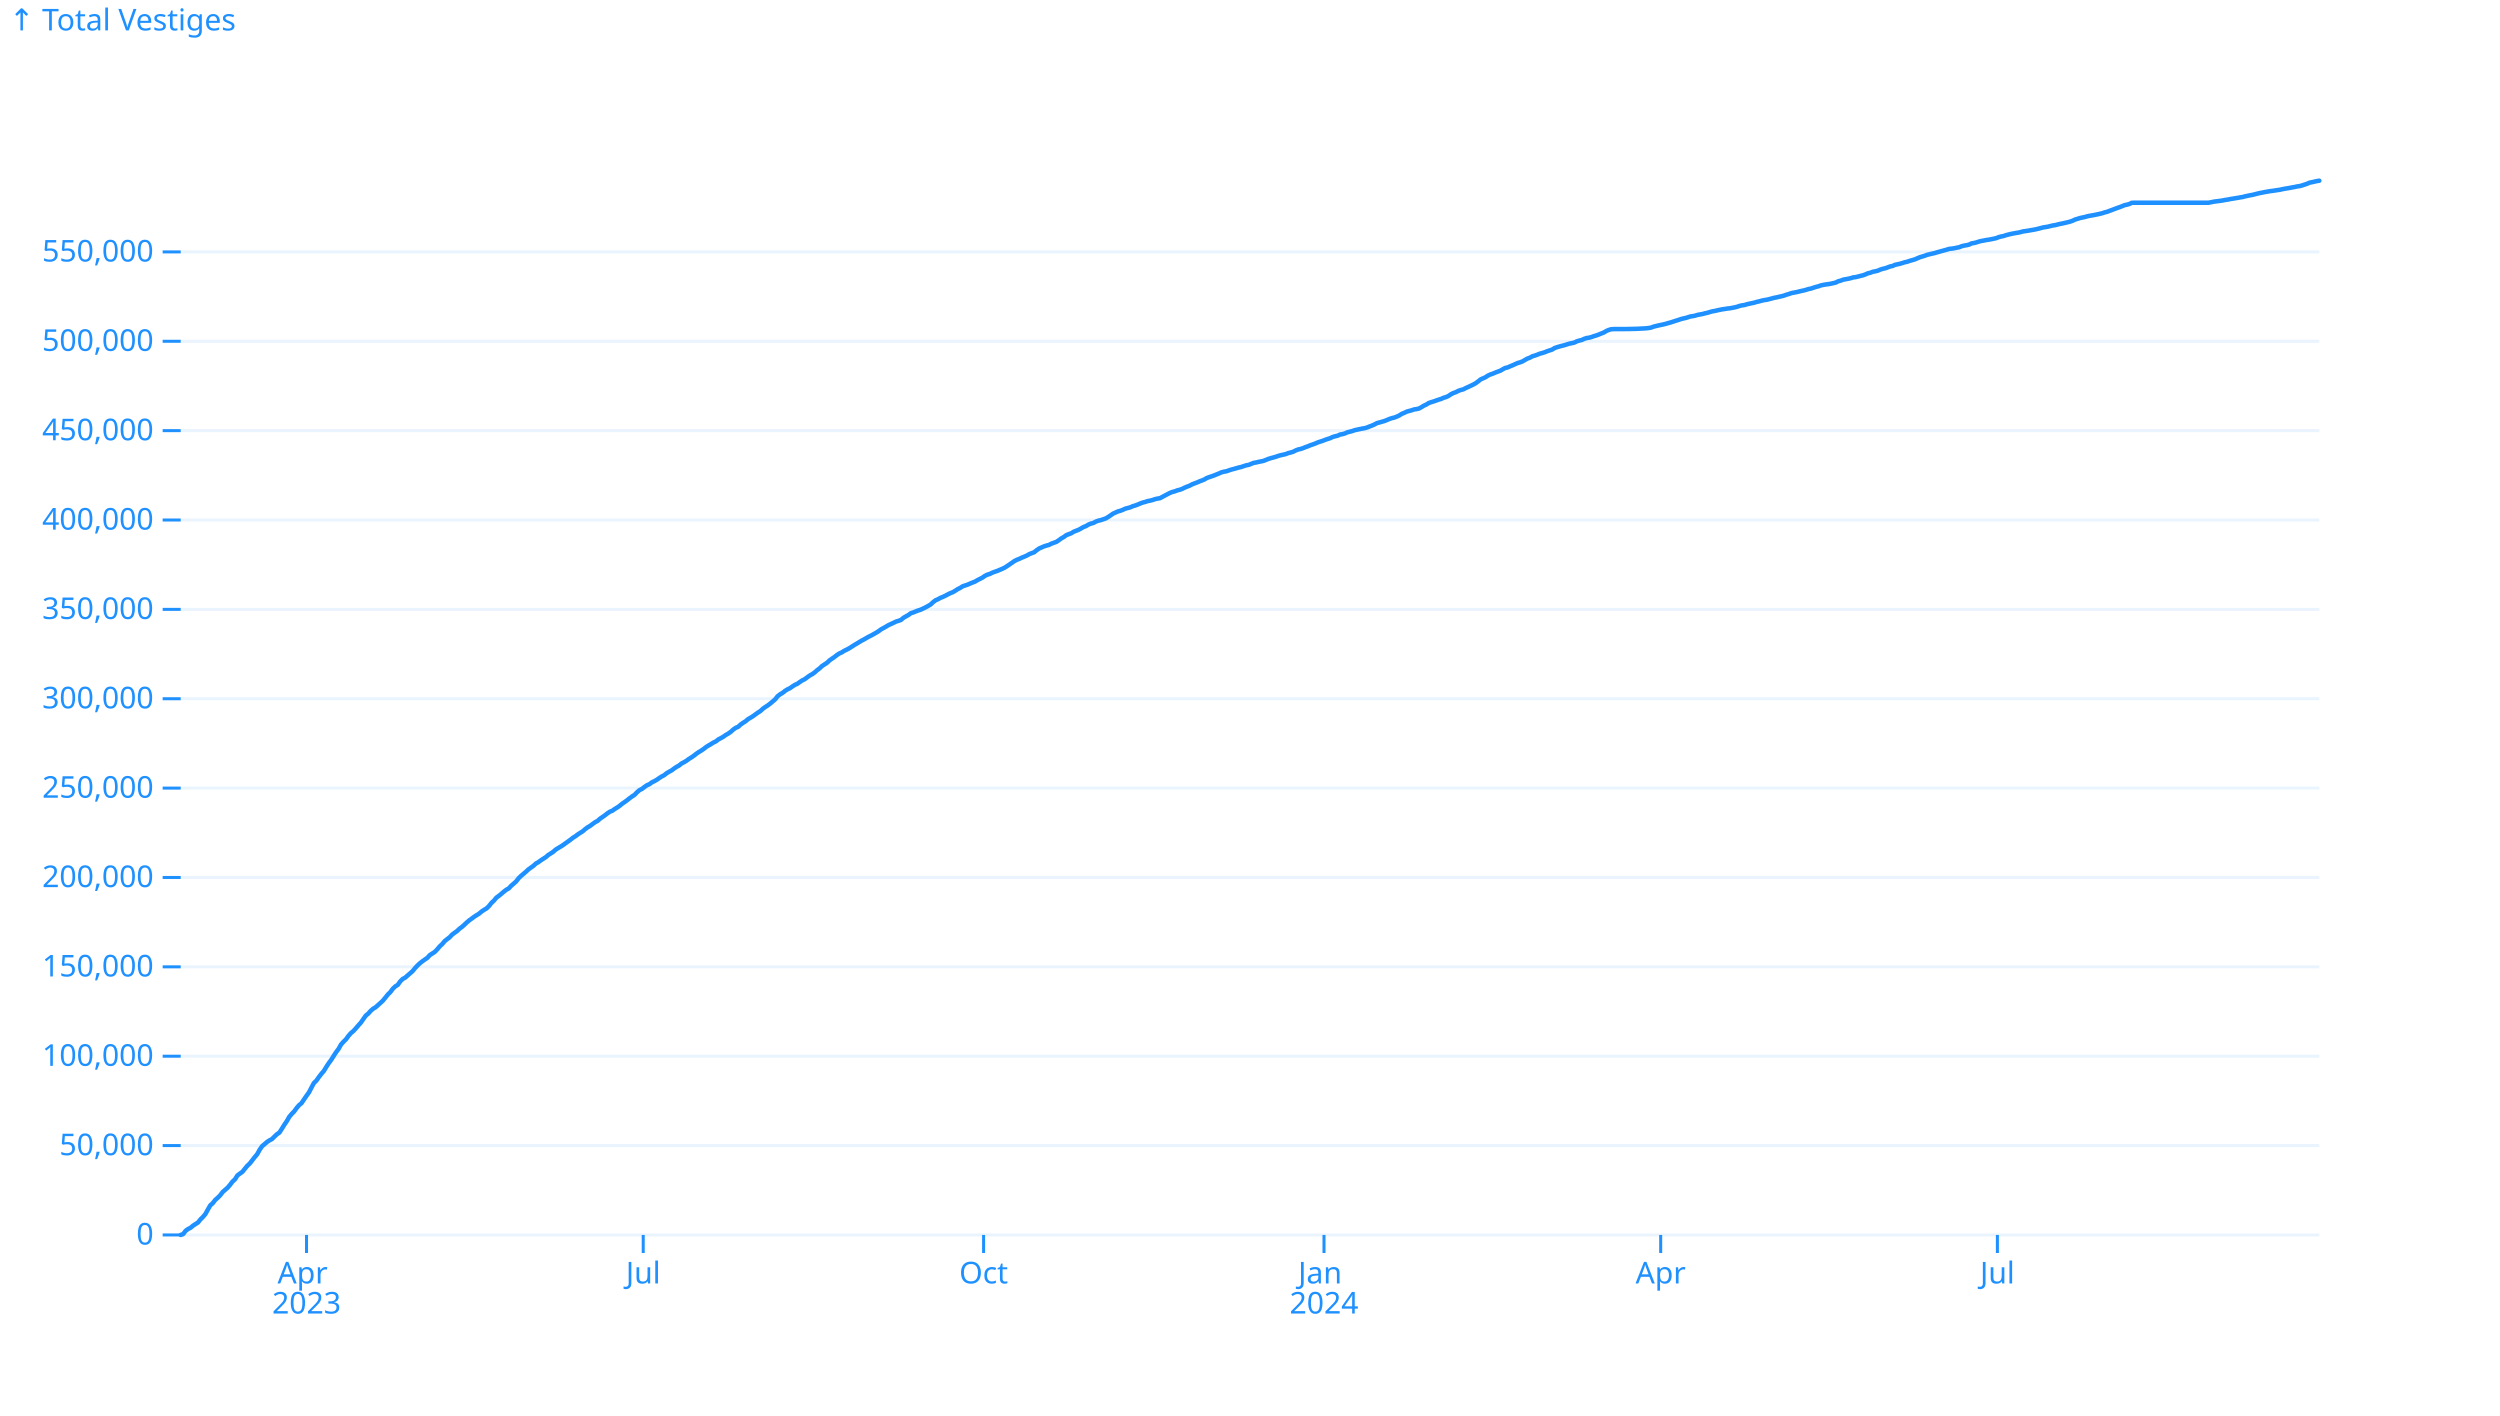
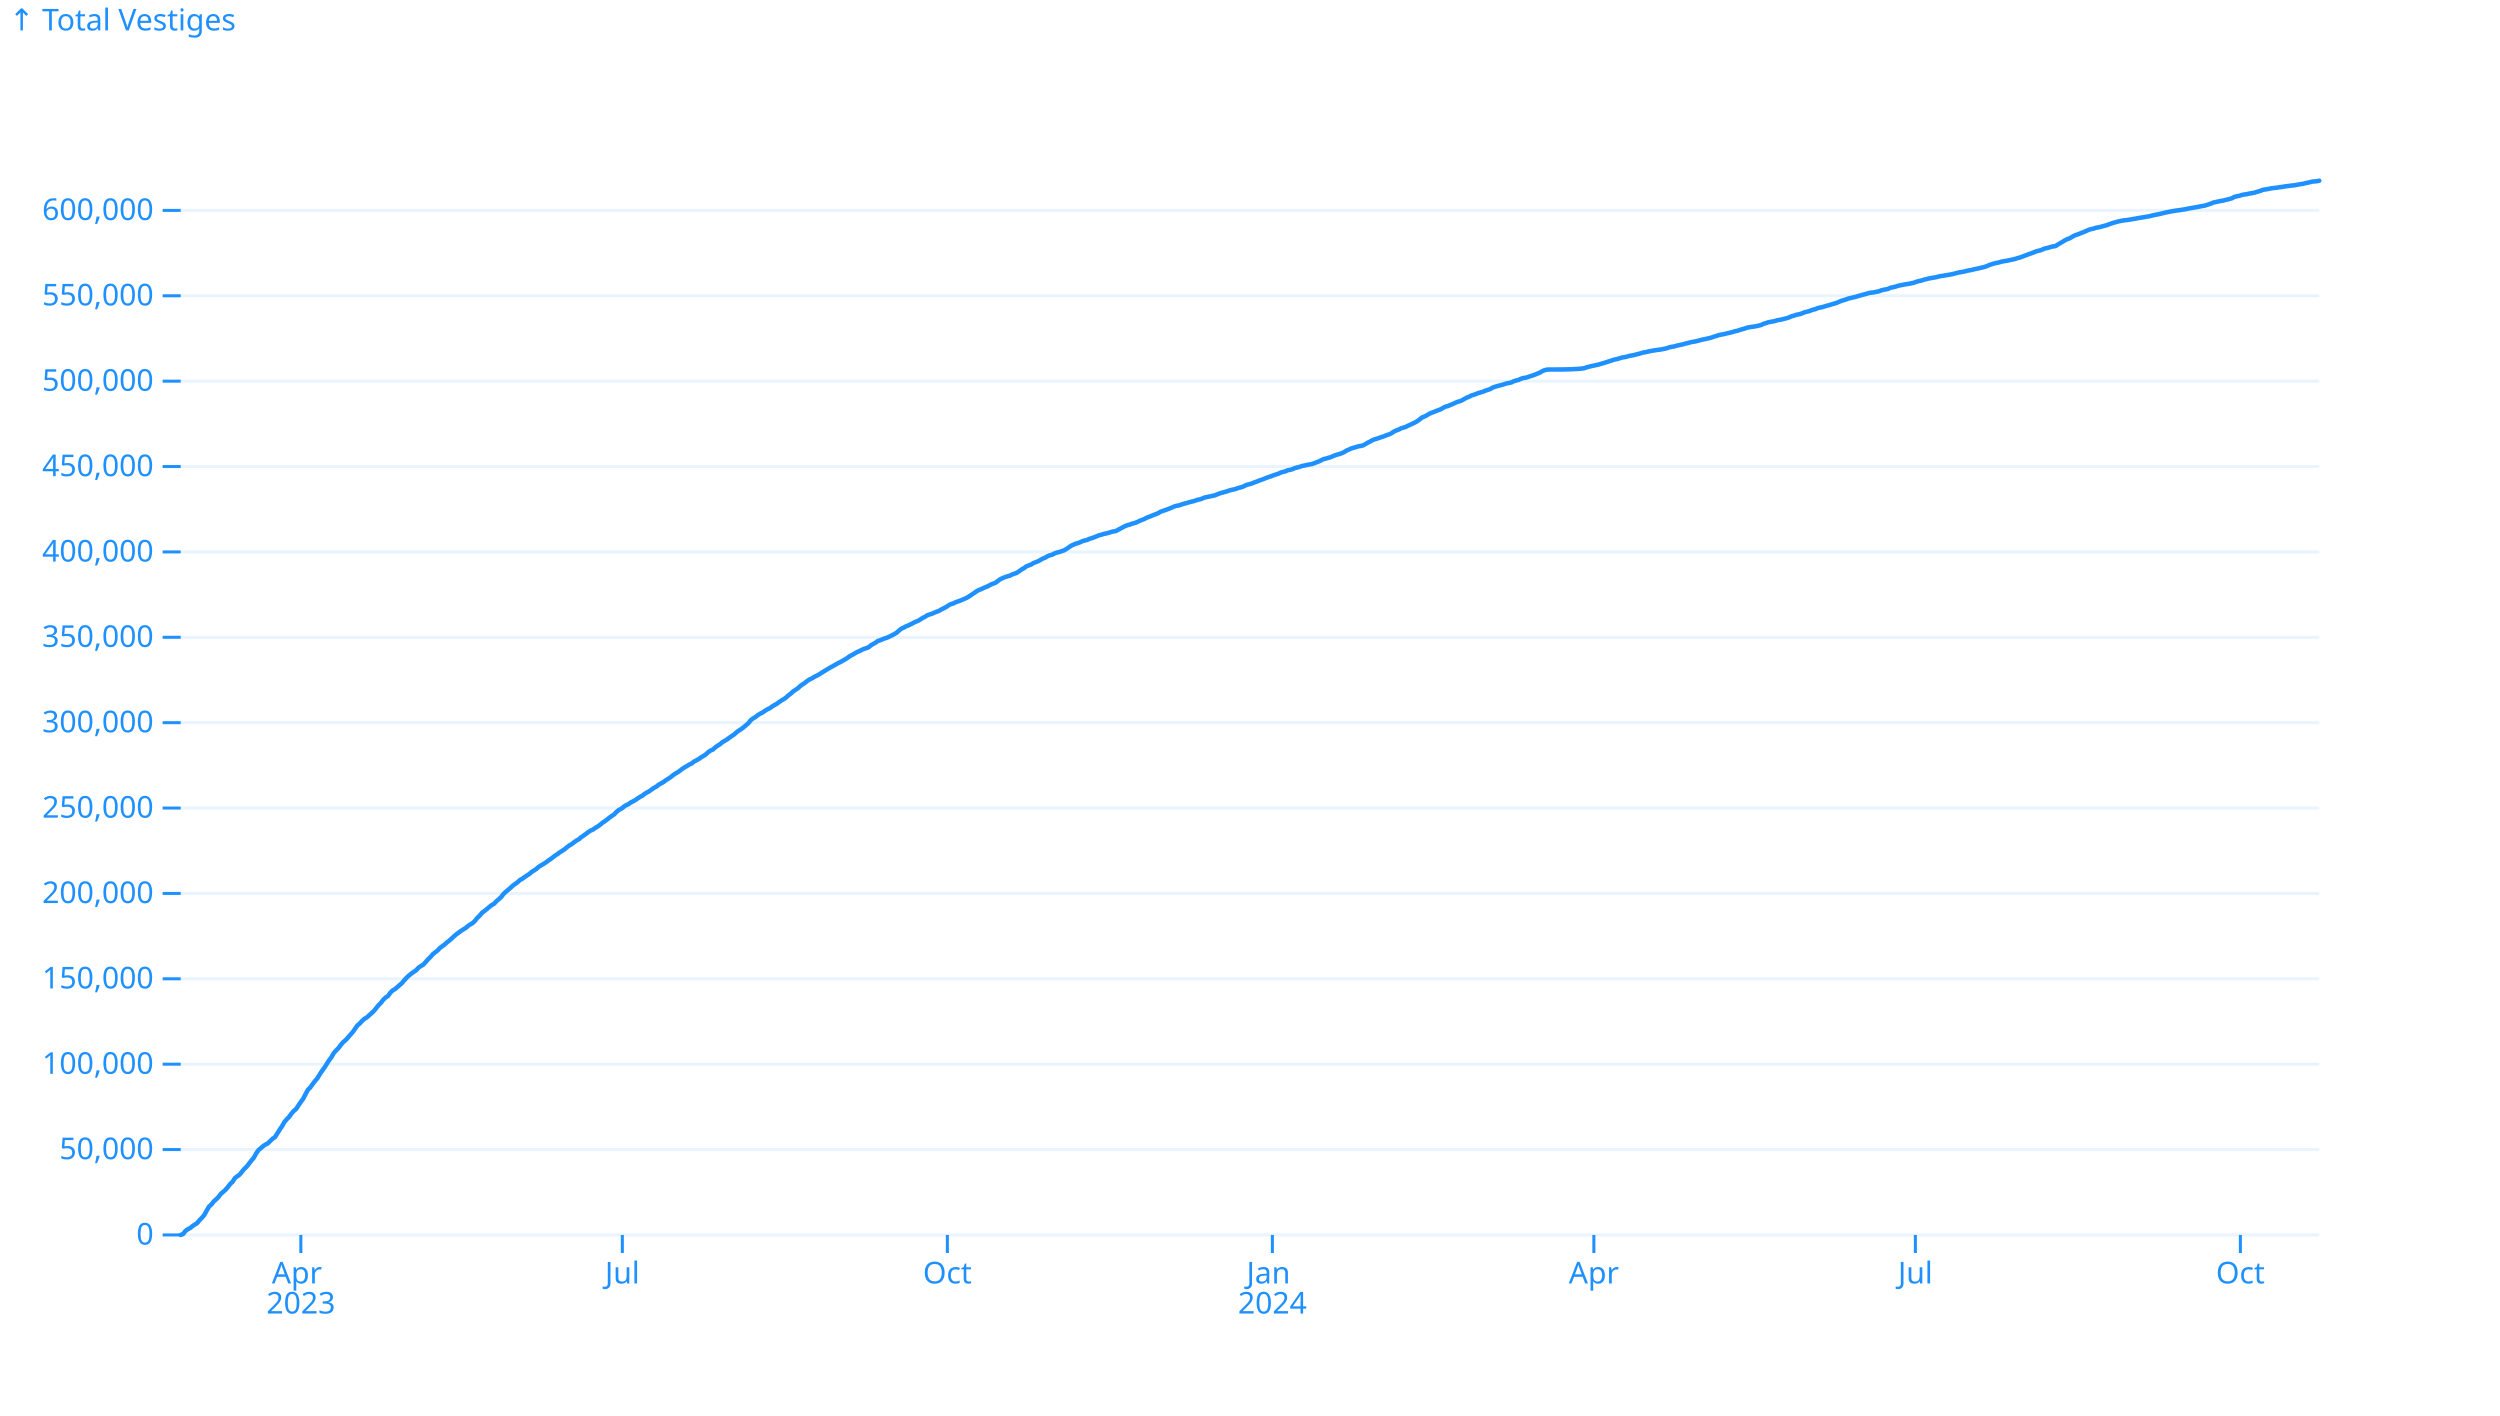
- <svg xmlns="http://www.w3.org/2000/svg" class="plot-d6a7b5" fill="currentColor" font-family="system-ui, sans-serif" font-size="10" text-anchor="middle" width="830" height="470" viewBox="0 0 830 470" color="#1e90ff">
-   <style>:where(.plot-d6a7b5){--plot-background: white;display:block;height:intrinsic;max-width:100%}:where(.plot-d6a7b5 text),:where(.plot-d6a7b5 tspan){white-space:pre}</style>
-   <g aria-label="y-grid" stroke="currentColor" stroke-opacity=".1">
+ <svg xmlns="http://www.w3.org/2000/svg" class="plot-d6a7b5" fill="currentColor" font-family="system-ui, sans-serif" font-size="10" text-anchor="middle" width="830" height="470" viewBox="0 0 830 470" style="color: dodgerblue;">
+   <style>:where(.plot-d6a7b5) {
+   --plot-background: white;
+   display: block;
+   height: auto;
+   height: intrinsic;
+   max-width: 100%;
+ }
+ :where(.plot-d6a7b5 text),
+ :where(.plot-d6a7b5 tspan) {
+   white-space: pre;
+ }</style>
+   <g aria-label="y-grid" stroke="currentColor" stroke-opacity="0.1">
    <line x1="60" x2="770" y1="410" y2="410" />
-     <line x1="60" x2="770" y1="380.33" y2="380.33" />
-     <line x1="60" x2="770" y1="350.661" y2="350.661" />
-     <line x1="60" x2="770" y1="320.991" y2="320.991" />
-     <line x1="60" x2="770" y1="291.321" y2="291.321" />
-     <line x1="60" x2="770" y1="261.651" y2="261.651" />
-     <line x1="60" x2="770" y1="231.982" y2="231.982" />
-     <line x1="60" x2="770" y1="202.312" y2="202.312" />
-     <line x1="60" x2="770" y1="172.642" y2="172.642" />
-     <line x1="60" x2="770" y1="142.973" y2="142.973" />
-     <line x1="60" x2="770" y1="113.303" y2="113.303" />
-     <line x1="60" x2="770" y1="83.633" y2="83.633" />
+     <line x1="60" x2="770" y1="381.654" y2="381.654" />
+     <line x1="60" x2="770" y1="353.309" y2="353.309" />
+     <line x1="60" x2="770" y1="324.963" y2="324.963" />
+     <line x1="60" x2="770" y1="296.618" y2="296.618" />
+     <line x1="60" x2="770" y1="268.272" y2="268.272" />
+     <line x1="60" x2="770" y1="239.927" y2="239.927" />
+     <line x1="60" x2="770" y1="211.581" y2="211.581" />
+     <line x1="60" x2="770" y1="183.236" y2="183.236" />
+     <line x1="60" x2="770" y1="154.89" y2="154.89" />
+     <line x1="60" x2="770" y1="126.545" y2="126.545" />
+     <line x1="60" x2="770" y1="98.199" y2="98.199" />
+     <line x1="60" x2="770" y1="69.853" y2="69.853" />
  </g>
  <g aria-label="y-axis tick" fill="none" stroke="currentColor">
    <path transform="translate(60,410)" d="M0,0L-6,0" />
-     <path transform="translate(60,380.3303)" d="M0,0L-6,0" />
-     <path transform="translate(60,350.6606)" d="M0,0L-6,0" />
-     <path transform="translate(60,320.9908)" d="M0,0L-6,0" />
-     <path transform="translate(60,291.3211)" d="M0,0L-6,0" />
-     <path transform="translate(60,261.6514)" d="M0,0L-6,0" />
-     <path transform="translate(60,231.9817)" d="M0,0L-6,0" />
-     <path transform="translate(60,202.312)" d="M0,0L-6,0" />
-     <path transform="translate(60,172.6423)" d="M0,0L-6,0" />
-     <path transform="translate(60,142.9725)" d="M0,0L-6,0" />
-     <path transform="translate(60,113.3028)" d="M0,0L-6,0" />
-     <path transform="translate(60,83.63312)" d="M0,0L-6,0" />
+     <path transform="translate(60,381.6545)" d="M0,0L-6,0" />
+     <path transform="translate(60,353.3089)" d="M0,0L-6,0" />
+     <path transform="translate(60,324.9634)" d="M0,0L-6,0" />
+     <path transform="translate(60,296.6178)" d="M0,0L-6,0" />
+     <path transform="translate(60,268.2723)" d="M0,0L-6,0" />
+     <path transform="translate(60,239.9267)" d="M0,0L-6,0" />
+     <path transform="translate(60,211.5812)" d="M0,0L-6,0" />
+     <path transform="translate(60,183.2357)" d="M0,0L-6,0" />
+     <path transform="translate(60,154.8901)" d="M0,0L-6,0" />
+     <path transform="translate(60,126.5446)" d="M0,0L-6,0" />
+     <path transform="translate(60,98.19902)" d="M0,0L-6,0" />
+     <path transform="translate(60,69.85348)" d="M0,0L-6,0" />
  </g>
-   <g aria-label="y-axis tick label" text-anchor="end" font-variant="tabular-nums">
-     <text y=".32em" transform="translate(-9,0) translate(60,410)">0</text>
-     <text y=".32em" transform="translate(-9,0) translate(60,380.3303)">50,000</text>
-     <text y=".32em" transform="translate(-9,0) translate(60,350.6606)">100,000</text>
-     <text y=".32em" transform="translate(-9,0) translate(60,320.9908)">150,000</text>
-     <text y=".32em" transform="translate(-9,0) translate(60,291.3211)">200,000</text>
-     <text y=".32em" transform="translate(-9,0) translate(60,261.6514)">250,000</text>
-     <text y=".32em" transform="translate(-9,0) translate(60,231.9817)">300,000</text>
-     <text y=".32em" transform="translate(-9,0) translate(60,202.312)">350,000</text>
-     <text y=".32em" transform="translate(-9,0) translate(60,172.6423)">400,000</text>
-     <text y=".32em" transform="translate(-9,0) translate(60,142.9725)">450,000</text>
-     <text y=".32em" transform="translate(-9,0) translate(60,113.3028)">500,000</text>
-     <text y=".32em" transform="translate(-9,0) translate(60,83.63312)">550,000</text>
+   <g aria-label="y-axis tick label" text-anchor="end" font-variant="tabular-nums" transform="translate(-9,0)">
+     <text y="0.32em" transform="translate(60,410)">0</text>
+     <text y="0.32em" transform="translate(60,381.6545)">50,000</text>
+     <text y="0.32em" transform="translate(60,353.3089)">100,000</text>
+     <text y="0.32em" transform="translate(60,324.9634)">150,000</text>
+     <text y="0.32em" transform="translate(60,296.6178)">200,000</text>
+     <text y="0.32em" transform="translate(60,268.2723)">250,000</text>
+     <text y="0.32em" transform="translate(60,239.9267)">300,000</text>
+     <text y="0.32em" transform="translate(60,211.5812)">350,000</text>
+     <text y="0.32em" transform="translate(60,183.2357)">400,000</text>
+     <text y="0.32em" transform="translate(60,154.8901)">450,000</text>
+     <text y="0.32em" transform="translate(60,126.5446)">500,000</text>
+     <text y="0.32em" transform="translate(60,98.19902)">550,000</text>
+     <text y="0.32em" transform="translate(60,69.85348)">600,000</text>
  </g>
-   <g aria-label="y-axis label" text-anchor="start">
-     <text y=".71em" transform="translate(-57,-57) translate(60,60)">↑ Total Vestiges</text>
+   <g aria-label="y-axis label" text-anchor="start" transform="translate(-57,-57)">
+     <text y="0.71em" transform="translate(60,60)">↑ Total Vestiges</text>
  </g>
  <g aria-label="x-axis tick" fill="none" stroke="currentColor">
-     <path transform="translate(101.7647,410)" d="M0,0L0,6" />
-     <path transform="translate(213.5467,410)" d="M0,0L0,6" />
-     <path transform="translate(326.5571,410)" d="M0,0L0,6" />
-     <path transform="translate(439.5675,410)" d="M0,0L0,6" />
-     <path transform="translate(551.3495,410)" d="M0,0L0,6" />
-     <path transform="translate(663.1315,410)" d="M0,0L0,6" />
+     <path transform="translate(99.87885,410)" d="M0,0L0,6" />
+     <path transform="translate(206.6134,410)" d="M0,0L0,6" />
+     <path transform="translate(314.5209,410)" d="M0,0L0,6" />
+     <path transform="translate(422.4284,410)" d="M0,0L0,6" />
+     <path transform="translate(529.163,410)" d="M0,0L0,6" />
+     <path transform="translate(635.8976,410)" d="M0,0L0,6" />
+     <path transform="translate(743.8051,410)" d="M0,0L0,6" />
  </g>
-   <g aria-label="x-axis tick label" font-variant="tabular-nums">
-     <text transform="translate(0,9) translate(101.7647,410)">
-       <tspan x="0" y=".71em">Apr</tspan>
+   <g aria-label="x-axis tick label" font-variant="tabular-nums" transform="translate(0,9)">
+     <text transform="translate(99.87885,410)">
+       <tspan x="0" y="0.71em">Apr</tspan>
      <tspan x="0" dy="1em">2023</tspan>
    </text>
-     <text y=".71em" transform="translate(0,9) translate(213.5467,410)">Jul</text>
-     <text y=".71em" transform="translate(0,9) translate(326.5571,410)">Oct</text>
-     <text transform="translate(0,9) translate(439.5675,410)">
-       <tspan x="0" y=".71em">Jan</tspan>
+     <text y="0.71em" transform="translate(206.6134,410)">Jul</text>
+     <text y="0.71em" transform="translate(314.5209,410)">Oct</text>
+     <text transform="translate(422.4284,410)">
+       <tspan x="0" y="0.71em">Jan</tspan>
      <tspan x="0" dy="1em">2024</tspan>
    </text>
-     <text y=".71em" transform="translate(0,9) translate(551.3495,410)">Apr</text>
-     <text y=".71em" transform="translate(0,9) translate(663.1315,410)">Jul</text>
+     <text y="0.71em" transform="translate(529.163,410)">Apr</text>
+     <text y="0.71em" transform="translate(635.8976,410)">Jul</text>
+     <text y="0.71em" transform="translate(743.8051,410)">Oct</text>
  </g>
  <g aria-label="line" fill="none" stroke="currentColor" stroke-width="1.5" stroke-linejoin="round" stroke-linecap="round">
-     <path d="M60,410L60.819,409.702L61.638,408.613L62.457,408.025L63.276,407.609L64.095,406.921L64.913,406.38L65.732,405.873L66.551,404.846L67.37,404.034L68.189,403.07L69.008,401.576L69.827,400.168L70.646,399.437L71.465,398.379L72.284,397.66L73.103,396.837L73.922,395.76L74.74,395.035L75.559,394.324L76.378,393.359L77.197,392.289L78.016,391.531L78.835,390.238L79.654,389.626L80.473,389.054L81.292,388.024L82.111,387.037L82.93,386.277L83.749,385.219L84.567,384.163L85.386,383.202L86.205,381.712L87.024,380.53L87.843,379.845L88.662,379.132L89.481,378.595L90.3,378.161L91.119,377.356L91.938,376.569L92.757,376.02L93.576,374.751L94.394,373.424L95.213,372.235L96.032,370.794L96.851,369.818L97.67,368.986L98.489,367.852L99.308,366.904L100.127,366.218L100.946,364.981L101.765,363.785L102.584,362.67L103.403,361.07L104.221,359.552L105.04,358.762L105.859,357.59L106.678,356.533L107.497,355.585L108.316,354.243L109.135,352.983L109.954,351.888L110.773,350.572L111.592,349.311L112.411,348.224L113.23,346.763L114.048,345.864L114.867,345.052L115.686,343.921L116.505,342.995L117.324,342.302L118.143,341.41L118.962,340.446L119.781,339.549L120.6,338.371L121.419,337.204L122.238,336.538L123.057,335.615L123.875,334.894L124.694,334.42L125.513,333.686L126.332,332.955L127.151,332.18L127.97,331.176L128.789,330.155L129.608,329.358L130.427,328.255L131.246,327.48L132.065,326.973L132.884,325.811L133.702,325.008L134.521,324.573L135.34,323.844L136.159,323.142L136.978,322.411L137.797,321.407L138.616,320.534L139.435,319.782L140.254,319.128L141.073,318.547L141.892,317.992L142.71,317.08L143.529,316.561L144.348,316.034L145.167,315.177L145.986,314.207L146.805,313.445L147.624,312.466L148.443,311.806L149.262,311.193L150.081,310.305L150.9,309.697L151.719,309.119L152.537,308.346L153.356,307.742L154.175,307.012L154.994,306.239L155.813,305.537L156.632,304.956L157.451,304.346L158.27,303.814L159.089,303.312L159.908,302.606L160.727,302.069L161.546,301.584L162.364,300.784L163.183,299.744L164.002,298.986L164.821,297.999L165.64,297.409L166.459,296.732L167.278,296.033L168.097,295.394L168.916,294.946L169.735,294.056L170.554,293.358L171.373,292.624L172.191,291.558L173.01,290.773L173.829,290.087L174.648,289.387L175.467,288.622L176.286,288.03L177.105,287.45L177.924,286.683L178.743,286.231L179.562,285.63L180.381,285.089L181.2,284.58L182.018,283.862L182.837,283.344L183.656,282.804L184.475,282.081L185.294,281.564L186.113,281.086L186.932,280.569L187.751,279.961L188.57,279.389L189.389,278.792L190.208,278.144L191.027,277.636L191.845,277.014L192.664,276.492L193.483,275.972L194.302,275.251L195.121,274.651L195.94,274.177L196.759,273.556L197.578,272.964L198.397,272.537L199.216,271.803L200.035,271.243L200.854,270.666L201.672,270.024L202.491,269.478L203.31,269.154L204.129,268.559L204.948,268.073L205.767,267.495L206.586,266.808L207.405,266.264L208.224,265.665L209.043,265.005L209.862,264.405L210.681,263.878L211.499,263.019L212.318,262.32L213.137,261.918L213.956,261.275L214.775,260.703L215.594,260.358L216.413,259.748L217.232,259.354L218.051,258.886L218.87,258.317L219.689,257.787L220.507,257.367L221.326,256.704L222.145,256.218L222.964,255.778L223.783,255.161L224.602,254.606L225.421,254.169L226.24,253.5L227.059,253.074L227.878,252.59L228.697,251.976L229.516,251.476L230.334,250.91L231.153,250.261L231.972,249.693L232.791,249.21L233.61,248.656L234.429,248.005L235.248,247.495L236.067,247.017L236.886,246.511L237.705,246.126L238.524,245.466L239.343,245.053L240.161,244.586L240.98,244L241.799,243.533L242.618,242.965L243.437,242.211L244.256,241.642L245.075,241.306L245.894,240.535L246.713,239.968L247.532,239.463L248.351,238.759L249.17,238.283L249.988,237.772L250.807,237.183L251.626,236.585L252.445,236.07L253.264,235.306L254.083,234.719L254.902,234.202L255.721,233.574L256.54,232.884L257.359,232.178L258.178,231.138L258.997,230.504L259.815,230.026L260.634,229.378L261.453,228.858L262.272,228.481L263.091,227.893L263.91,227.374L264.729,227.011L265.548,226.419L266.367,225.879L267.186,225.488L268.005,224.862L268.824,224.277L269.642,223.832L270.461,223.246L271.28,222.514L272.099,221.896L272.918,221.126L273.737,220.581L274.556,220.054L275.375,219.274L276.194,218.689L277.013,218.146L277.832,217.494L278.651,216.954L279.469,216.593L280.288,216.07L281.107,215.676L281.926,215.243L282.745,214.719L283.564,214.192L284.383,213.705L285.202,213.217L286.021,212.715L286.84,212.289L287.659,211.816L288.478,211.348L289.296,210.952L290.115,210.495L290.934,210.024L291.753,209.516L292.572,208.908L293.391,208.473L294.21,208.004L295.029,207.512L295.848,207.151L296.667,206.764L297.486,206.361L298.304,206.114L299.123,205.811L299.942,205.121L300.761,204.642L301.58,204.194L302.399,203.585L303.218,203.331L304.037,202.99L304.856,202.669L305.675,202.413L306.494,202.025L307.313,201.63L308.131,201.177L308.95,200.701L309.769,199.941L310.588,199.297L311.407,198.951L312.226,198.485L313.045,198.164L313.864,197.777L314.683,197.331L315.502,196.931L316.321,196.613L317.14,196.125L317.958,195.589L318.777,195.193L319.596,194.654L320.415,194.379L321.234,194.109L322.053,193.749L322.872,193.408L323.691,193.105L324.51,192.612L325.329,192.201L326.148,191.78L326.967,191.213L327.785,190.787L328.604,190.562L329.423,190.143L330.242,189.835L331.061,189.559L331.88,189.21L332.699,188.867L333.518,188.473L334.337,187.955L335.156,187.401L335.975,186.845L336.794,186.267L337.612,185.849L338.431,185.531L339.25,185.137L340.069,184.807L340.888,184.45L341.707,183.971L342.526,183.649L343.345,183.348L344.164,182.677L344.983,182.104L345.802,181.751L346.621,181.387L347.439,181.125L348.258,180.918L349.077,180.482L349.896,180.193L350.715,179.905L351.534,179.346L352.353,178.744L353.172,178.291L353.991,177.678L354.81,177.354L355.629,177.056L356.448,176.544L357.266,176.213L358.085,175.898L358.904,175.449L359.723,174.971L360.542,174.665L361.361,174.157L362.18,173.831L362.999,173.621L363.818,173.17L364.637,172.868L365.456,172.684L366.275,172.406L367.093,172.122L367.912,171.647L368.731,171.087L369.55,170.524L370.369,170.149L371.188,169.779L372.007,169.563L372.826,169.239L373.645,168.858L374.464,168.648L375.283,168.428L376.101,168.052L376.92,167.822L377.739,167.505L378.558,167.159L379.377,166.848L380.196,166.645L381.015,166.367L381.834,166.214L382.653,166.005L383.472,165.722L384.291,165.531L385.11,165.403L385.928,164.957L386.747,164.519L387.566,164.091L388.385,163.664L389.204,163.338L390.023,163.135L390.842,162.806L391.661,162.602L392.48,162.315L393.299,161.897L394.118,161.556L394.937,161.257L395.755,160.811L396.574,160.493L397.393,160.186L398.212,159.824L399.031,159.526L399.85,159.189L400.669,158.692L401.488,158.397L402.307,158.119L403.126,157.828L403.945,157.493L404.764,157.162L405.582,156.798L406.401,156.587L407.22,156.456L408.039,156.144L408.858,155.883L409.677,155.681L410.496,155.438L411.315,155.207L412.134,155.026L412.953,154.741L413.772,154.479L414.591,154.332L415.409,153.994L416.228,153.675L417.047,153.537L417.866,153.337L418.685,153.18L419.504,153.006L420.323,152.675L421.142,152.342L421.961,152.1L422.78,151.873L423.599,151.64L424.418,151.347L425.236,151.117L426.055,150.951L426.874,150.755L427.693,150.429L428.512,150.226L429.331,149.978L430.15,149.565L430.969,149.23L431.788,149.059L432.607,148.791L433.426,148.442L434.245,148.167L435.063,147.81L435.882,147.54L436.701,147.236L437.52,146.879L438.339,146.604L439.158,146.346L439.977,146.018L440.796,145.738L441.615,145.483L442.434,145.082L443.253,144.842L444.072,144.657L444.89,144.269L445.709,144.132L446.528,143.898L447.347,143.518L448.166,143.322L448.985,143.094L449.804,142.81L450.623,142.638L451.442,142.462L452.261,142.284L453.08,142.154L453.899,141.911L454.717,141.58L455.536,141.274L456.355,140.902L457.174,140.457L457.993,140.254L458.812,140.013L459.631,139.779L460.45,139.457L461.269,139.098L462.088,138.829L462.907,138.635L463.725,138.32L464.544,137.941L465.363,137.41L466.182,137.081L467.001,136.677L467.82,136.443L468.639,136.229L469.458,135.941L470.277,135.818L471.096,135.636L471.915,135.178L472.734,134.674L473.552,134.305L474.371,133.791L475.19,133.506L476.009,133.263L476.828,132.97L477.647,132.683L478.466,132.439L479.285,132.054L480.104,131.825L480.923,131.442L481.742,130.872L482.561,130.472L483.379,130.183L484.198,129.754L485.017,129.469L485.836,129.26L486.655,128.819L487.474,128.464L488.293,128.068L489.112,127.678L489.931,127.224L490.75,126.618L491.569,125.959L492.388,125.6L493.206,125.226L494.025,124.681L494.844,124.31L495.663,124.033L496.482,123.676L497.301,123.373L498.12,123.069L498.939,122.581L499.758,122.153L500.577,121.977L501.396,121.596L502.215,121.27L503.033,120.893L503.852,120.522L504.671,120.3L505.49,119.974L506.309,119.487L507.128,119.037L507.947,118.737L508.766,118.276L509.585,118.045L510.404,117.75L511.223,117.416L512.042,117.199L512.86,116.942L513.679,116.6L514.498,116.328L515.317,116.054L516.136,115.546L516.955,115.262L517.774,115.02L518.593,114.803L519.412,114.6L520.231,114.331L521.05,114.079L521.869,113.925L522.687,113.733L523.506,113.324L524.325,113.067L525.144,112.871L525.963,112.489L526.782,112.222L527.601,112.11L528.42,111.88L529.239,111.574L530.058,111.345L530.877,111.033L531.696,110.694L532.514,110.37L533.333,109.869L534.152,109.522L534.971,109.298L535.79,109.258L536.609,109.254L537.428,109.251L538.247,109.248L539.066,109.244L539.885,109.239L540.704,109.233L541.522,109.206L542.341,109.186L543.16,109.173L543.979,109.141L544.798,109.089L545.617,109.052L546.436,109.004L547.255,108.912L548.074,108.788L548.893,108.476L549.712,108.264L550.531,108.067L551.349,107.889L552.168,107.719L552.987,107.524L553.806,107.277L554.625,107.055L555.444,106.792L556.263,106.519L557.082,106.278L557.901,105.984L558.72,105.76L559.539,105.589L560.358,105.342L561.176,105.077L561.995,104.961L562.814,104.789L563.633,104.533L564.452,104.389L565.271,104.238L566.09,104.014L566.909,103.835L567.728,103.575L568.547,103.356L569.366,103.225L570.185,103.027L571.003,102.854L571.822,102.691L572.641,102.578L573.46,102.438L574.279,102.354L575.098,102.204L575.917,102.045L576.736,101.843L577.555,101.558L578.374,101.378L579.193,101.261L580.012,101.011L580.83,100.82L581.649,100.648L582.468,100.467L583.287,100.216L584.106,100.043L584.925,99.801L585.744,99.636L586.563,99.509L587.382,99.315L588.201,99.099L589.02,98.874L589.839,98.727L590.657,98.526L591.476,98.355L592.295,98.139L593.114,97.833L593.933,97.603L594.752,97.308L595.571,97.145L596.39,97L597.209,96.799L598.028,96.599L598.847,96.43L599.666,96.204L600.484,95.948L601.303,95.788L602.122,95.5L602.941,95.245L603.76,95.039L604.579,94.74L605.398,94.568L606.217,94.435L607.036,94.33L607.855,94.184L608.674,93.999L609.493,93.799L610.311,93.376L611.13,93.167L611.949,92.847L612.768,92.696L613.587,92.55L614.406,92.37L615.225,92.102L616.044,92.011L616.863,91.815L617.682,91.599L618.501,91.405L619.319,91.108L620.138,90.74L620.957,90.548L621.776,90.226L622.595,90.077L623.414,89.877L624.233,89.517L625.052,89.254L625.871,89.074L626.69,88.783L627.509,88.472L628.328,88.304L629.146,87.92L629.965,87.746L630.784,87.572L631.603,87.32L632.422,87.061L633.241,86.884L634.06,86.591L634.879,86.362L635.698,86.122L636.517,85.771L637.336,85.42L638.155,85.168L638.973,84.926L639.792,84.605L640.611,84.412L641.43,84.213L642.249,84.034L643.068,83.778L643.887,83.559L644.706,83.325L645.525,83.108L646.344,82.878L647.163,82.62L647.982,82.541L648.8,82.421L649.619,82.237L650.438,82.093L651.257,81.748L652.076,81.547L652.895,81.406L653.714,81.219L654.533,80.817L655.352,80.68L656.171,80.478L656.99,80.204L657.809,79.999L658.627,79.864L659.446,79.685L660.265,79.574L661.084,79.423L661.903,79.25L662.722,79.07L663.541,78.744L664.36,78.516L665.179,78.361L665.998,78.075L666.817,77.869L667.636,77.662L668.454,77.506L669.273,77.35L670.092,77.232L670.911,77.033L671.73,76.81L672.549,76.712L673.368,76.579L674.187,76.435L675.006,76.3L675.825,76.14L676.644,75.949L677.463,75.739L678.281,75.513L679.1,75.388L679.919,75.256L680.738,75.041L681.557,74.852L682.376,74.733L683.195,74.519L684.014,74.322L684.833,74.166L685.652,73.979L686.471,73.783L687.29,73.574L688.108,73.287L688.927,72.894L689.746,72.65L690.565,72.389L691.384,72.21L692.203,72.037L693.022,71.798L693.841,71.631L694.66,71.5L695.479,71.34L696.298,71.173L697.116,70.989L697.935,70.792L698.754,70.514L699.573,70.314L700.392,69.994L701.211,69.692L702.03,69.383L702.849,69.07L703.668,68.793L704.487,68.474L705.306,68.132L706.125,67.959L706.943,67.733L707.762,67.324L708.581,67.31L709.4,67.31L710.219,67.31L711.038,67.31L711.857,67.31L712.676,67.31L713.495,67.31L714.314,67.31L715.133,67.31L715.952,67.31L716.77,67.31L717.589,67.31L718.408,67.31L719.227,67.31L720.046,67.31L720.865,67.31L721.684,67.31L722.503,67.31L723.322,67.31L724.141,67.31L724.96,67.31L725.779,67.31L726.597,67.31L727.416,67.31L728.235,67.31L729.054,67.31L729.873,67.31L730.692,67.31L731.511,67.31L732.33,67.31L733.149,67.31L733.968,67.171L734.787,66.989L735.606,66.863L736.424,66.769L737.243,66.661L738.062,66.524L738.881,66.364L739.7,66.251L740.519,66.071L741.338,65.949L742.157,65.807L742.976,65.681L743.795,65.525L744.614,65.398L745.433,65.168L746.251,65.004L747.07,64.823L747.889,64.683L748.708,64.476L749.527,64.261L750.346,64.071L751.165,63.926L751.984,63.748L752.803,63.617L753.622,63.467L754.441,63.369L755.26,63.249L756.078,63.117L756.897,63.007L757.716,62.814L758.535,62.658L759.354,62.524L760.173,62.388L760.992,62.227L761.811,62.085L762.63,61.902L763.449,61.784L764.268,61.577L765.087,61.297L765.905,61.029L766.724,60.656L767.543,60.495L768.362,60.312L769.181,60.119L770,60" />
+     <path d="M60,410L60.782,409.715L61.564,408.675L62.346,408.113L63.128,407.715L63.91,407.059L64.692,406.542L65.474,406.057L66.256,405.076L67.037,404.3L67.819,403.379L68.601,401.952L69.383,400.607L70.165,399.908L70.947,398.898L71.729,398.211L72.511,397.424L73.293,396.395L74.075,395.703L74.857,395.023L75.639,394.102L76.421,393.079L77.203,392.355L77.985,391.12L78.767,390.535L79.548,389.989L80.33,389.004L81.112,388.062L81.894,387.336L82.676,386.325L83.458,385.316L84.24,384.398L85.022,382.974L85.804,381.845L86.586,381.191L87.368,380.509L88.15,379.996L88.932,379.582L89.714,378.813L90.496,378.061L91.278,377.537L92.059,376.324L92.841,375.057L93.623,373.921L94.405,372.544L95.187,371.611L95.969,370.816L96.751,369.733L97.533,368.828L98.315,368.172L99.097,366.99L99.879,365.848L100.661,364.782L101.443,363.254L102.225,361.804L103.007,361.049L103.789,359.929L104.57,358.919L105.352,358.014L106.134,356.732L106.916,355.528L107.698,354.482L108.48,353.224L109.262,352.019L110.044,350.981L110.826,349.585L111.608,348.726L112.39,347.951L113.172,346.87L113.954,345.985L114.736,345.323L115.518,344.471L116.3,343.551L117.081,342.693L117.863,341.568L118.645,340.453L119.427,339.817L120.209,338.935L120.991,338.246L121.773,337.793L122.555,337.092L123.337,336.394L124.119,335.653L124.901,334.694L125.683,333.719L126.465,332.957L127.247,331.903L128.029,331.163L128.811,330.679L129.593,329.568L130.374,328.801L131.156,328.385L131.938,327.69L132.72,327.019L133.502,326.321L134.284,325.361L135.066,324.527L135.848,323.808L136.63,323.183L137.412,322.629L138.194,322.098L138.976,321.227L139.758,320.731L140.54,320.227L141.322,319.409L142.104,318.482L142.885,317.755L143.667,316.819L144.449,316.189L145.231,315.603L146.013,314.754L146.795,314.174L147.577,313.621L148.359,312.883L149.141,312.306L149.923,311.609L150.705,310.87L151.487,310.199L152.269,309.644L153.051,309.062L153.833,308.553L154.615,308.074L155.396,307.399L156.178,306.886L156.96,306.423L157.742,305.658L158.524,304.665L159.306,303.941L160.088,302.998L160.87,302.434L161.652,301.787L162.434,301.119L163.216,300.509L163.998,300.081L164.78,299.231L165.562,298.563L166.344,297.862L167.126,296.844L167.907,296.095L168.689,295.439L169.471,294.77L170.253,294.039L171.035,293.473L171.817,292.919L172.599,292.187L173.381,291.755L174.163,291.181L174.945,290.664L175.727,290.177L176.509,289.492L177.291,288.997L178.073,288.481L178.855,287.79L179.637,287.296L180.419,286.84L181.2,286.346L181.982,285.764L182.764,285.218L183.546,284.648L184.328,284.029L185.11,283.544L185.892,282.95L186.674,282.45L187.456,281.954L188.238,281.265L189.02,280.692L189.802,280.239L190.584,279.645L191.366,279.08L192.148,278.672L192.93,277.971L193.711,277.436L194.493,276.884L195.275,276.271L196.057,275.75L196.839,275.44L197.621,274.871L198.403,274.407L199.185,273.855L199.967,273.199L200.749,272.679L201.531,272.106L202.313,271.476L203.095,270.903L203.877,270.399L204.659,269.578L205.441,268.911L206.222,268.527L207.004,267.913L207.786,267.366L208.568,267.037L209.35,266.454L210.132,266.078L210.914,265.63L211.696,265.087L212.478,264.58L213.26,264.179L214.042,263.545L214.824,263.081L215.606,262.661L216.388,262.071L217.17,261.541L217.952,261.124L218.733,260.485L219.515,260.078L220.297,259.615L221.079,259.028L221.861,258.551L222.643,258.01L223.425,257.39L224.207,256.848L224.989,256.386L225.771,255.857L226.553,255.234L227.335,254.747L228.117,254.291L228.899,253.808L229.681,253.44L230.463,252.809L231.244,252.415L232.026,251.968L232.808,251.408L233.59,250.962L234.372,250.42L235.154,249.699L235.936,249.155L236.718,248.835L237.5,248.098L238.282,247.556L239.064,247.074L239.846,246.401L240.628,245.947L241.41,245.459L242.192,244.896L242.974,244.325L243.756,243.832L244.537,243.103L245.319,242.542L246.101,242.048L246.883,241.448L247.665,240.788L248.447,240.114L249.229,239.121L250.011,238.515L250.793,238.058L251.575,237.44L252.357,236.943L253.139,236.582L253.921,236.02L254.703,235.525L255.485,235.178L256.267,234.612L257.048,234.097L257.83,233.723L258.612,233.125L259.394,232.566L260.176,232.141L260.958,231.581L261.74,230.882L262.522,230.292L263.304,229.556L264.086,229.035L264.868,228.531L265.65,227.786L266.432,227.227L267.214,226.709L267.996,226.086L268.778,225.57L269.559,225.224L270.341,224.726L271.123,224.349L271.905,223.935L272.687,223.434L273.469,222.931L274.251,222.465L275.033,222L275.815,221.52L276.597,221.113L277.379,220.661L278.161,220.214L278.943,219.835L279.725,219.399L280.507,218.949L281.289,218.464L282.07,217.882L282.852,217.467L283.634,217.019L284.416,216.549L285.198,216.204L285.98,215.835L286.762,215.449L287.544,215.213L288.326,214.924L289.108,214.264L289.89,213.807L290.672,213.379L291.454,212.798L292.236,212.555L293.018,212.229L293.8,211.922L294.581,211.678L295.363,211.307L296.145,210.93L296.927,210.497L297.709,210.042L298.491,209.316L299.273,208.701L300.055,208.37L300.837,207.925L301.619,207.618L302.401,207.248L303.183,206.823L303.965,206.44L304.747,206.137L305.529,205.671L306.311,205.159L307.093,204.78L307.874,204.265L308.656,204.003L309.438,203.745L310.22,203.4L311.002,203.075L311.784,202.785L312.566,202.314L313.348,201.921L314.13,201.52L314.912,200.977L315.694,200.571L316.476,200.355L317.258,199.956L318.04,199.661L318.822,199.397L319.604,199.064L320.385,198.737L321.167,198.36L321.949,197.865L322.731,197.336L323.513,196.805L324.295,196.252L325.077,195.853L325.859,195.55L326.641,195.173L327.423,194.857L328.205,194.517L328.987,194.059L329.769,193.751L330.551,193.463L331.333,192.823L332.115,192.275L332.896,191.938L333.678,191.59L334.46,191.34L335.242,191.142L336.024,190.726L336.806,190.45L337.588,190.175L338.37,189.64L339.152,189.065L339.934,188.633L340.716,188.047L341.498,187.737L342.28,187.452L343.062,186.963L343.844,186.647L344.626,186.346L345.407,185.917L346.189,185.46L346.971,185.168L347.753,184.683L348.535,184.372L349.317,184.171L350.099,183.74L350.881,183.451L351.663,183.275L352.445,183.01L353.227,182.739L354.009,182.285L354.791,181.75L355.573,181.212L356.355,180.853L357.137,180.5L357.919,180.294L358.7,179.984L359.482,179.62L360.264,179.419L361.046,179.209L361.828,178.85L362.61,178.631L363.392,178.328L364.174,177.997L364.956,177.7L365.738,177.506L366.52,177.24L367.302,177.094L368.084,176.895L368.866,176.624L369.648,176.442L370.43,176.319L371.211,175.894L371.993,175.475L372.775,175.066L373.557,174.658L374.339,174.346L375.121,174.153L375.903,173.839L376.685,173.644L377.467,173.37L378.249,172.97L379.031,172.645L379.813,172.359L380.595,171.932L381.377,171.629L382.159,171.335L382.941,170.989L383.722,170.705L384.504,170.383L385.286,169.908L386.068,169.626L386.85,169.361L387.632,169.083L388.414,168.762L389.196,168.447L389.978,168.099L390.76,167.897L391.542,167.772L392.324,167.474L393.106,167.224L393.888,167.032L394.67,166.799L395.452,166.579L396.233,166.406L397.015,166.133L397.797,165.883L398.579,165.742L399.361,165.42L400.143,165.115L400.925,164.983L401.707,164.792L402.489,164.642L403.271,164.475L404.053,164.159L404.835,163.842L405.617,163.61L406.399,163.394L407.181,163.171L407.963,162.891L408.744,162.672L409.526,162.513L410.308,162.325L411.09,162.014L411.872,161.819L412.654,161.583L413.436,161.188L414.218,160.869L415,160.705L415.782,160.449L416.564,160.116L417.346,159.852L418.128,159.512L418.91,159.254L419.692,158.963L420.474,158.623L421.256,158.36L422.037,158.113L422.819,157.8L423.601,157.532L424.383,157.288L425.165,156.905L425.947,156.676L426.729,156.499L427.511,156.129L428.293,155.998L429.075,155.774L429.857,155.412L430.639,155.224L431.421,155.006L432.203,154.735L432.985,154.57L433.767,154.402L434.548,154.232L435.33,154.108L436.112,153.876L436.894,153.56L437.676,153.268L438.458,152.912L439.24,152.487L440.022,152.293L440.804,152.062L441.586,151.84L442.368,151.532L443.15,151.189L443.932,150.932L444.714,150.747L445.496,150.445L446.278,150.083L447.059,149.576L447.841,149.261L448.623,148.875L449.405,148.652L450.187,148.448L450.969,148.173L451.751,148.055L452.533,147.881L453.315,147.443L454.097,146.962L454.879,146.609L455.661,146.118L456.443,145.846L457.225,145.614L458.007,145.334L458.789,145.06L459.57,144.826L460.352,144.459L461.134,144.24L461.916,143.874L462.698,143.33L463.48,142.948L464.262,142.671L465.044,142.262L465.826,141.989L466.608,141.789L467.39,141.368L468.172,141.029L468.954,140.651L469.736,140.279L470.518,139.844L471.3,139.265L472.081,138.636L472.863,138.293L473.645,137.936L474.427,137.415L475.209,137.061L475.991,136.796L476.773,136.455L477.555,136.166L478.337,135.875L479.119,135.408L479.901,135L480.683,134.832L481.465,134.468L482.247,134.156L483.029,133.796L483.811,133.442L484.593,133.23L485.374,132.918L486.156,132.452L486.938,132.023L487.72,131.736L488.502,131.296L489.284,131.075L490.066,130.793L490.848,130.474L491.63,130.267L492.412,130.021L493.194,129.694L493.976,129.435L494.758,129.173L495.54,128.687L496.322,128.417L497.104,128.185L497.885,127.978L498.667,127.784L499.449,127.526L500.231,127.286L501.013,127.139L501.795,126.956L502.577,126.564L503.359,126.319L504.141,126.132L504.923,125.767L505.705,125.512L506.487,125.405L507.269,125.186L508.051,124.893L508.833,124.674L509.615,124.376L510.396,124.052L511.178,123.742L511.96,123.264L512.742,122.932L513.524,122.718L514.306,122.681L515.088,122.676L515.87,122.674L516.652,122.671L517.434,122.667L518.216,122.662L518.998,122.656L519.78,122.631L520.562,122.611L521.344,122.599L522.126,122.569L522.907,122.518L523.689,122.483L524.471,122.438L525.253,122.349L526.035,122.231L526.817,121.933L527.599,121.731L528.381,121.542L529.163,121.372L529.945,121.21L530.727,121.024L531.509,120.788L532.291,120.576L533.073,120.324L533.855,120.064L534.637,119.833L535.419,119.552L536.2,119.339L536.982,119.175L537.764,118.939L538.546,118.685L539.328,118.575L540.11,118.411L540.892,118.166L541.674,118.028L542.456,117.884L543.238,117.67L544.02,117.5L544.802,117.251L545.584,117.041L546.366,116.917L547.148,116.727L547.93,116.562L548.711,116.406L549.493,116.299L550.275,116.164L551.057,116.084L551.839,115.941L552.621,115.789L553.403,115.596L554.185,115.324L554.967,115.152L555.749,115.04L556.531,114.801L557.313,114.619L558.095,114.454L558.877,114.282L559.659,114.042L560.441,113.876L561.222,113.646L562.004,113.488L562.786,113.367L563.568,113.181L564.35,112.974L565.132,112.76L565.914,112.62L566.696,112.427L567.478,112.264L568.26,112.058L569.042,111.765L569.824,111.546L570.606,111.263L571.388,111.108L572.17,110.969L572.952,110.777L573.733,110.586L574.515,110.425L575.297,110.209L576.079,109.964L576.861,109.811L577.643,109.536L578.425,109.293L579.207,109.096L579.989,108.81L580.771,108.645L581.553,108.518L582.335,108.418L583.117,108.279L583.899,108.102L584.681,107.911L585.463,107.507L586.244,107.307L587.026,107.001L587.808,106.857L588.59,106.718L589.372,106.546L590.154,106.29L590.936,106.203L591.718,106.016L592.5,105.81L593.282,105.624L594.064,105.34L594.846,104.988L595.628,104.805L596.41,104.497L597.192,104.355L597.974,104.165L598.756,103.821L599.537,103.569L600.319,103.397L601.101,103.119L601.883,102.822L602.665,102.661L603.447,102.294L604.229,102.128L605.011,101.962L605.793,101.722L606.575,101.473L607.357,101.305L608.139,101.025L608.921,100.806L609.703,100.577L610.485,100.241L611.267,99.907L612.048,99.666L612.83,99.434L613.612,99.127L614.394,98.943L615.176,98.753L615.958,98.582L616.74,98.338L617.522,98.128L618.304,97.904L619.086,97.697L619.868,97.477L620.65,97.231L621.432,97.155L622.214,97.041L622.996,96.866L623.778,96.728L624.559,96.399L625.341,96.206L626.123,96.071L626.905,95.892L627.687,95.509L628.469,95.378L629.251,95.185L630.033,94.923L630.815,94.727L631.597,94.598L632.379,94.427L633.161,94.321L633.943,94.177L634.725,94.011L635.507,93.839L636.289,93.528L637.07,93.31L637.852,93.162L638.634,92.889L639.416,92.693L640.198,92.494L640.98,92.346L641.762,92.196L642.544,92.084L643.326,91.893L644.108,91.68L644.89,91.587L645.672,91.46L646.454,91.322L647.236,91.193L648.018,91.04L648.8,90.858L649.581,90.657L650.363,90.441L651.145,90.322L651.927,90.195L652.709,89.991L653.491,89.81L654.273,89.696L655.055,89.492L655.837,89.303L656.619,89.154L657.401,88.975L658.183,88.789L658.965,88.589L659.747,88.315L660.529,87.94L661.311,87.706L662.093,87.457L662.874,87.286L663.656,87.12L664.438,86.892L665.22,86.732L666.002,86.607L666.784,86.454L667.566,86.295L668.348,86.119L669.13,85.931L669.912,85.665L670.694,85.474L671.476,85.169L672.258,84.88L673.04,84.585L673.822,84.286L674.604,84.021L675.385,83.717L676.167,83.39L676.949,83.225L677.731,83.009L678.513,82.618L679.295,82.415L680.077,82.23L680.859,81.976L681.641,81.801L682.423,81.711L683.205,81.185L683.987,80.73L684.769,80.277L685.551,79.791L686.333,79.399L687.115,79.117L687.896,78.676L688.678,78.213L689.46,77.929L690.242,77.659L691.024,77.334L691.806,77.034L692.588,76.701L693.37,76.332L694.152,76.088L694.934,75.938L695.716,75.664L696.498,75.509L697.28,75.345L698.062,75.128L698.844,74.923L699.626,74.685L700.407,74.397L701.189,74.11L701.971,73.889L702.753,73.665L703.535,73.468L704.317,73.294L705.099,73.174L705.881,73.084L706.663,72.981L707.445,72.85L708.227,72.697L709.009,72.589L709.791,72.417L710.573,72.301L711.355,72.165L712.137,72.045L712.919,71.895L713.7,71.774L714.482,71.555L715.264,71.397L716.046,71.224L716.828,71.091L717.61,70.893L718.392,70.688L719.174,70.507L719.956,70.368L720.738,70.198L721.52,70.072L722.302,69.929L723.084,69.836L723.866,69.721L724.648,69.594L725.43,69.49L726.211,69.306L726.993,69.157L727.775,69.028L728.557,68.899L729.339,68.745L730.121,68.609L730.903,68.434L731.685,68.322L732.467,68.123L733.249,67.856L734.031,67.6L734.813,67.244L735.595,67.09L736.377,66.915L737.159,66.731L737.941,66.617L738.722,66.425L739.504,66.235L740.286,66.044L741.068,65.793L741.85,65.35L742.632,65.154L743.414,65.027L744.196,64.753L744.978,64.589L745.76,64.5L746.542,64.318L747.324,64.166L748.106,64.047L748.888,63.836L749.67,63.596L750.452,63.361L751.233,63.028L752.015,62.899L752.797,62.786L753.579,62.624L754.361,62.48L755.143,62.399L755.925,62.302L756.707,62.158L757.489,62.085L758.271,61.948L759.053,61.827L759.835,61.735L760.617,61.621L761.399,61.552L762.181,61.441L762.963,61.278L763.744,61.142L764.526,61.039L765.308,60.828L766.09,60.661L766.872,60.511L767.654,60.29L768.436,60.227L769.218,60.146L770,60" />
  </g>
</svg>
